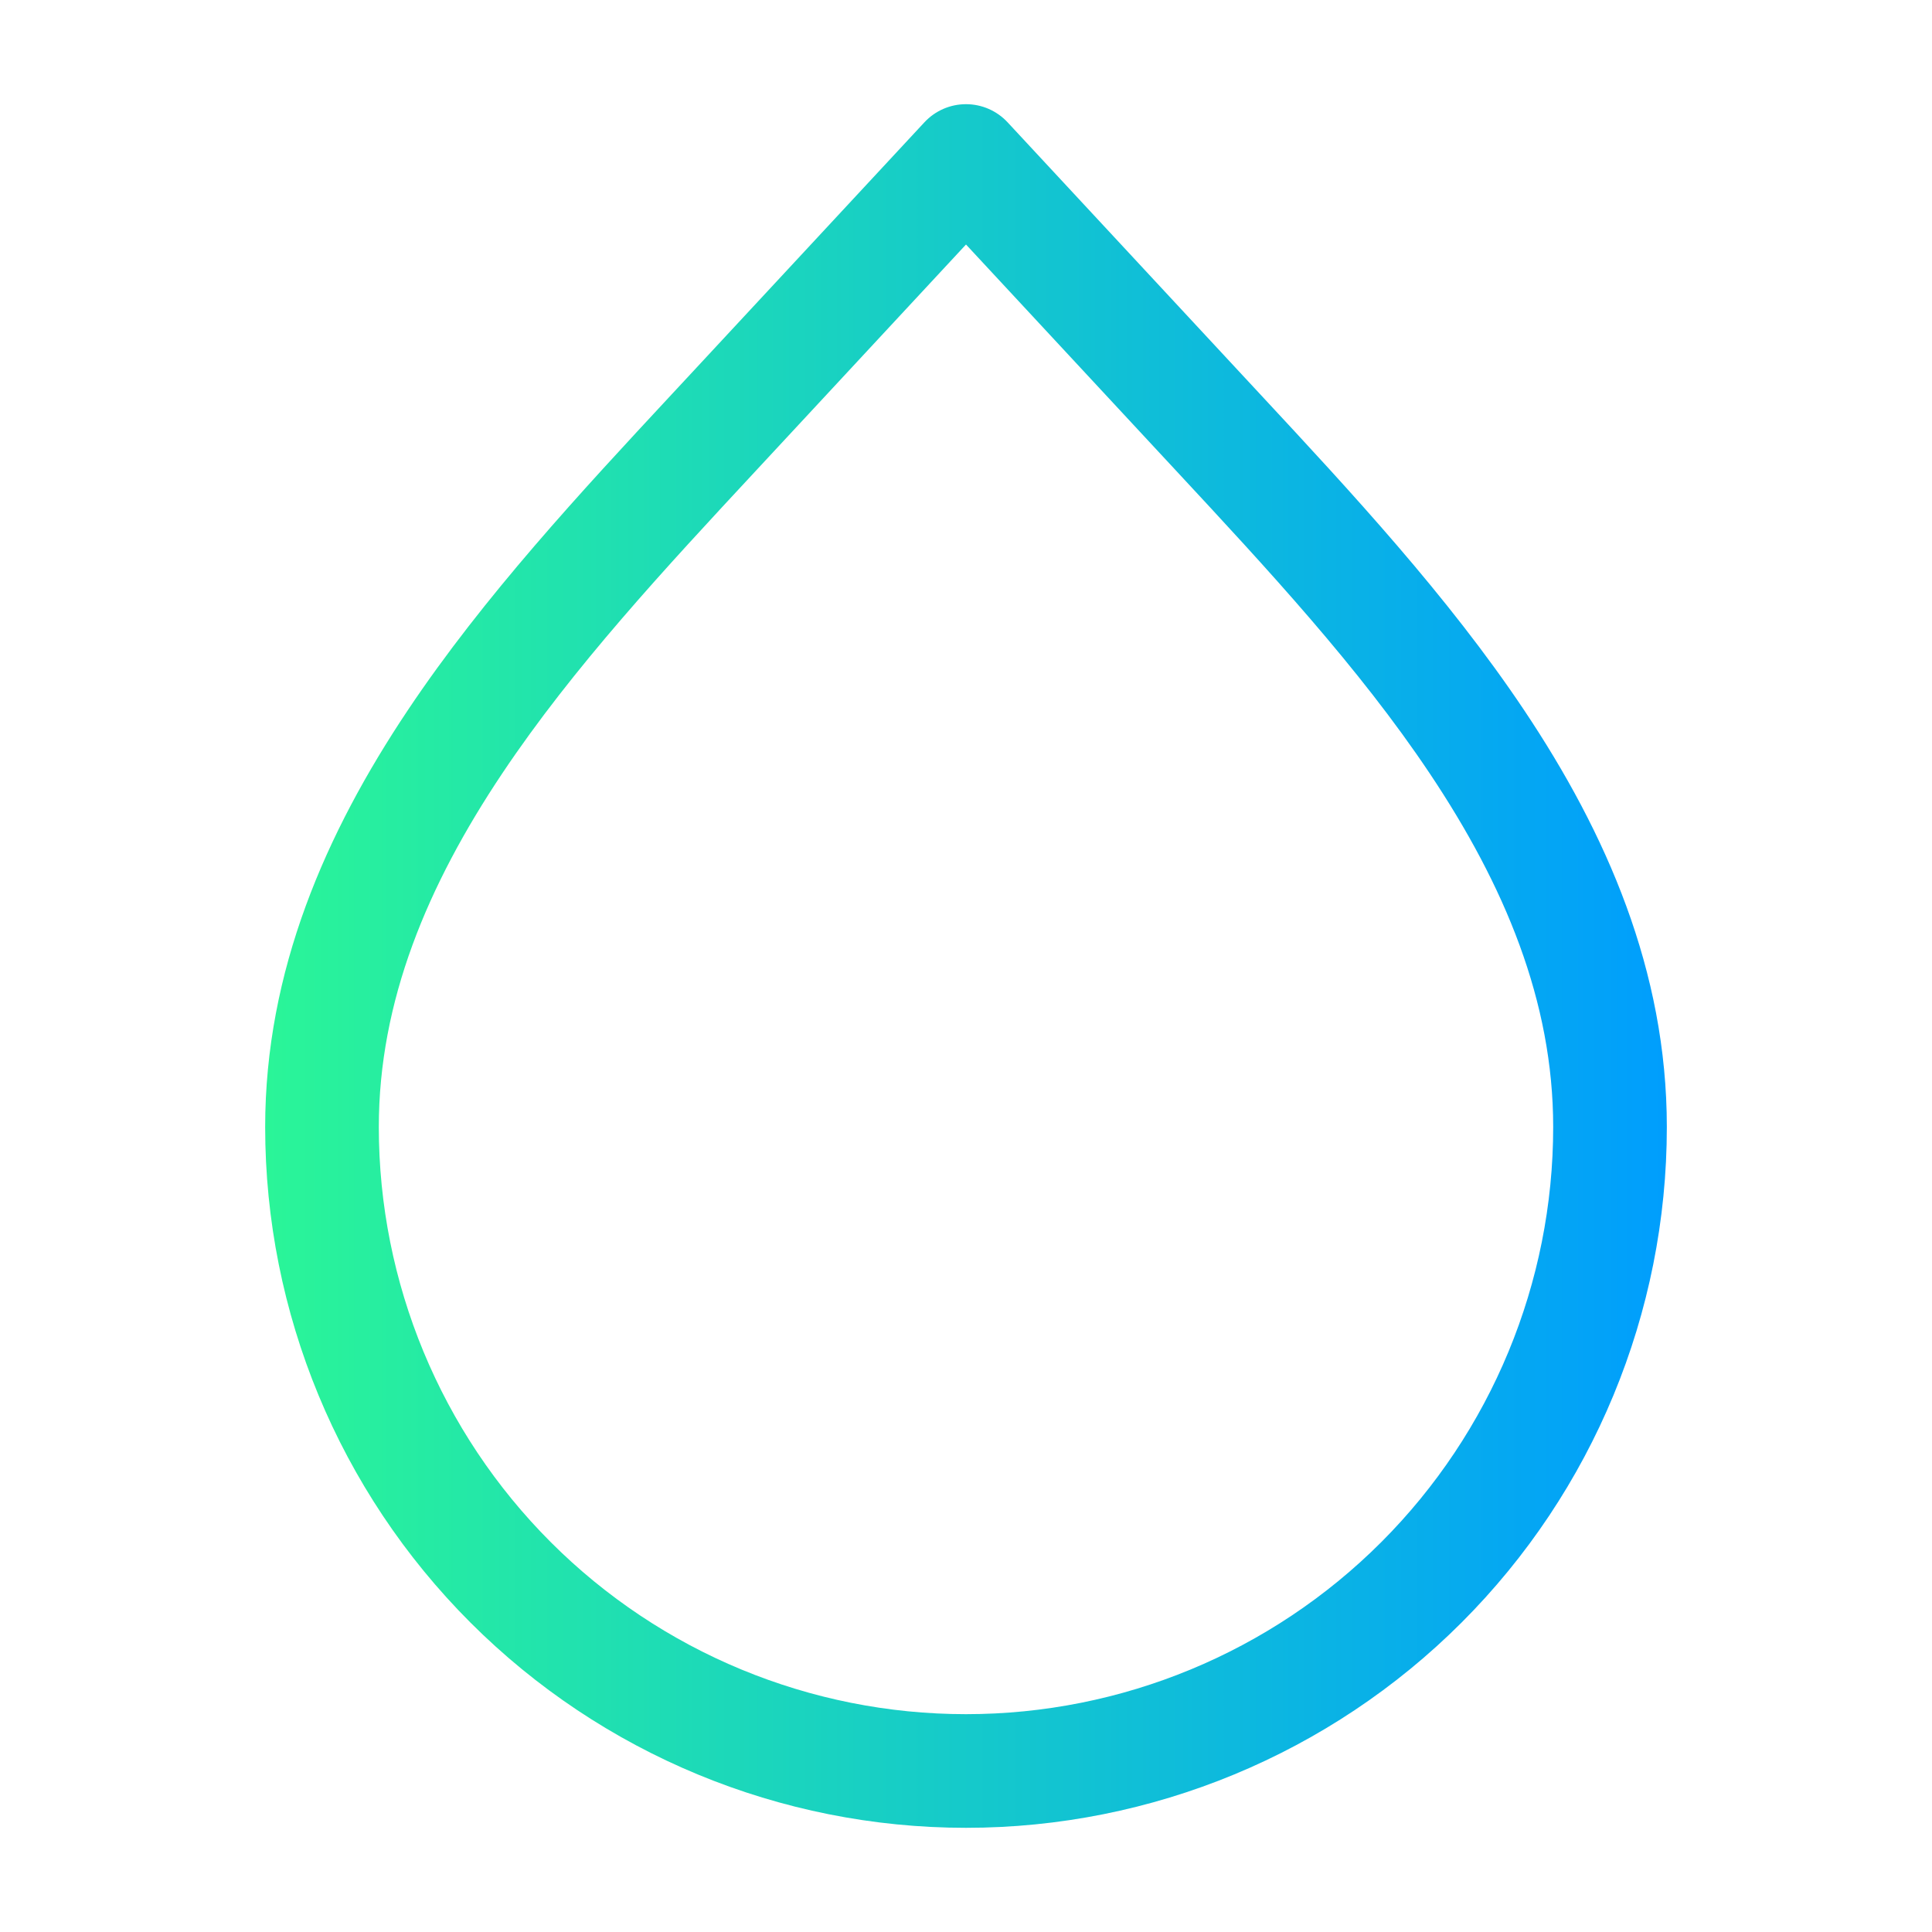
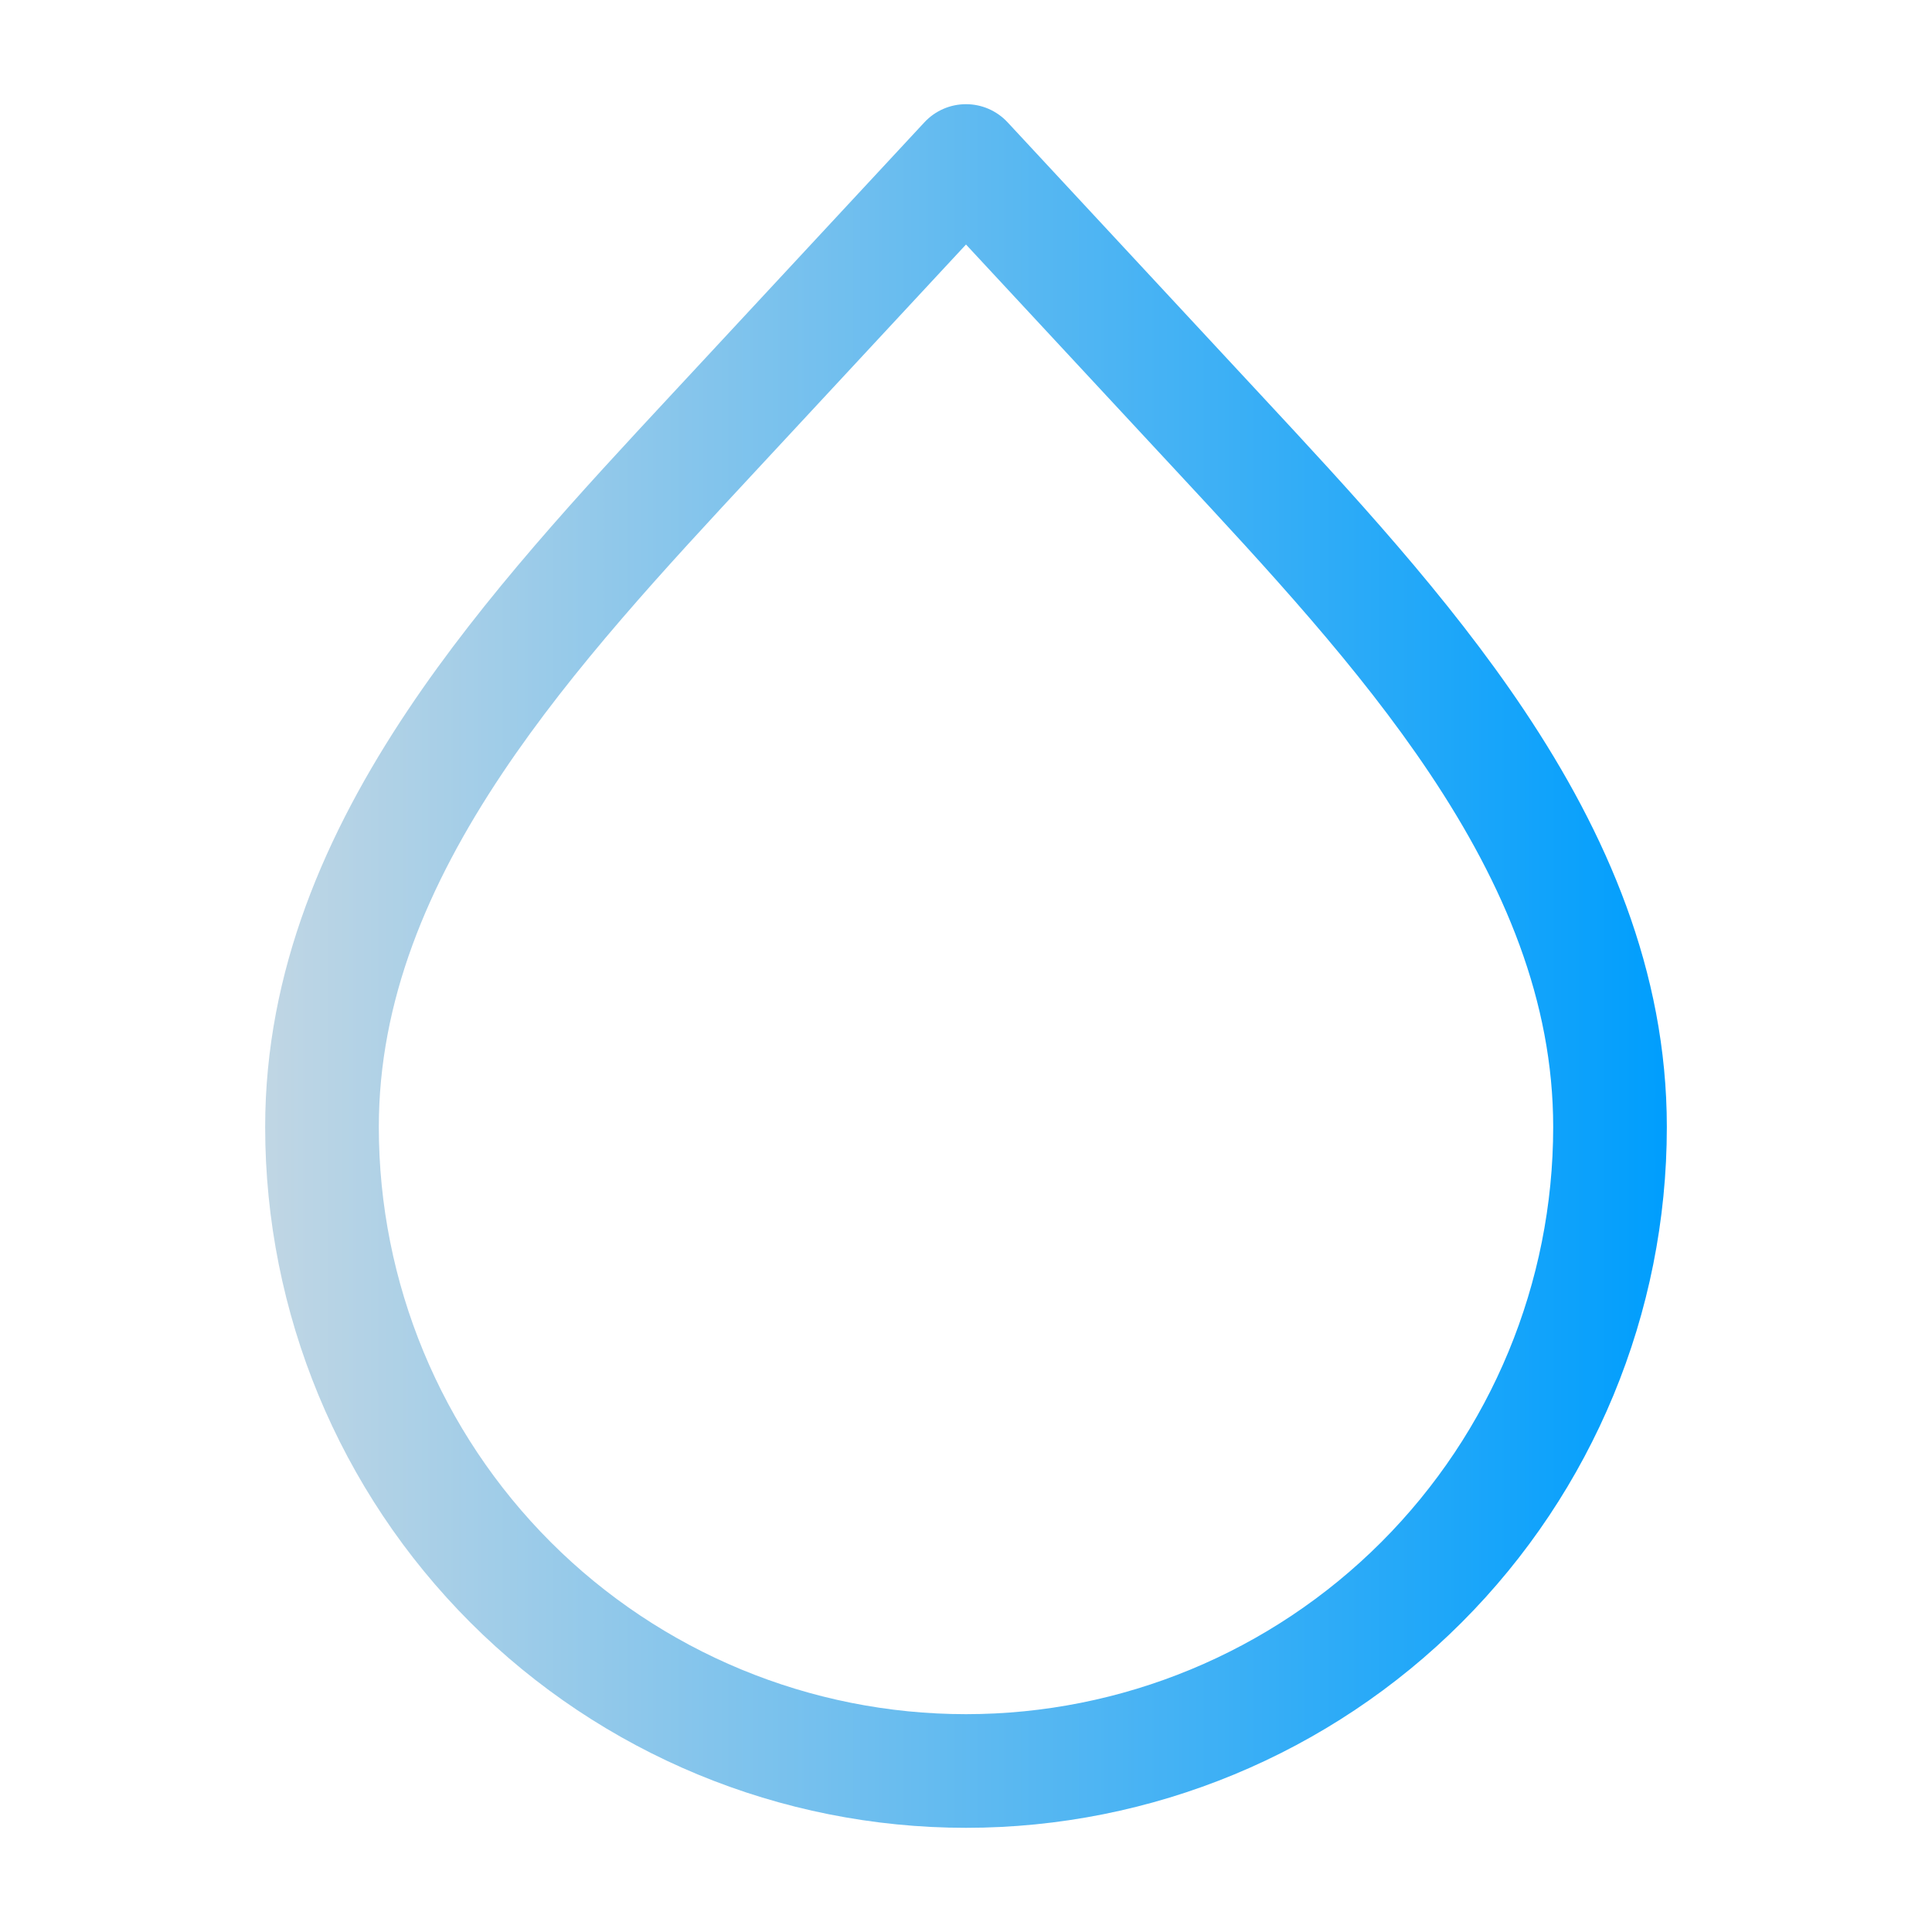
<svg xmlns="http://www.w3.org/2000/svg" width="68" height="68" viewBox="0 0 68 68" fill="none">
  <path fill-rule="evenodd" clip-rule="evenodd" d="M34 3.667C34.556 3.667 35.087 3.898 35.465 4.306L43.702 13.174L43.703 13.175C43.924 13.414 44.148 13.654 44.373 13.896C47.534 17.297 50.966 20.989 53.646 24.998C56.534 29.317 58.667 34.168 58.667 39.667C58.667 46.209 56.068 52.483 51.442 57.109C46.816 61.734 40.542 64.333 34 64.333C27.458 64.333 21.184 61.734 16.558 57.109C11.932 52.483 9.333 46.209 9.333 39.667C9.333 34.167 11.466 29.315 14.354 24.996C17.036 20.984 20.471 17.291 23.633 13.889C23.856 13.65 24.078 13.411 24.298 13.174L24.298 13.174L32.535 4.306C32.913 3.898 33.444 3.667 34 3.667ZM34 8.606L27.229 15.896C27.229 15.896 27.229 15.896 27.229 15.896C27.024 16.116 26.82 16.336 26.615 16.557C23.402 20.014 20.176 23.485 17.679 27.219C15.04 31.166 13.333 35.244 13.333 39.667C13.333 45.148 15.511 50.404 19.386 54.28C23.262 58.156 28.519 60.333 34 60.333C39.481 60.333 44.738 58.156 48.614 54.28C52.489 50.404 54.667 45.148 54.667 39.667C54.667 35.245 52.96 31.169 50.321 27.221C47.826 23.489 44.602 20.019 41.391 16.563C41.184 16.341 40.977 16.118 40.771 15.896C40.771 15.896 40.771 15.896 40.77 15.895L34 8.606Z" fill="url(#paint0_linear_23_166)" />
  <defs>
    <linearGradient id="paint0_linear_23_166" x1="9.333" y1="34" x2="58.667" y2="34" gradientUnits="userSpaceOnUse">
-       <stop stop-color="#2AF598" />
+       <stop stop-color="#C0D6E4" />
      <stop offset="1" stop-color="#009EFD" />
    </linearGradient>
  </defs>
</svg>
